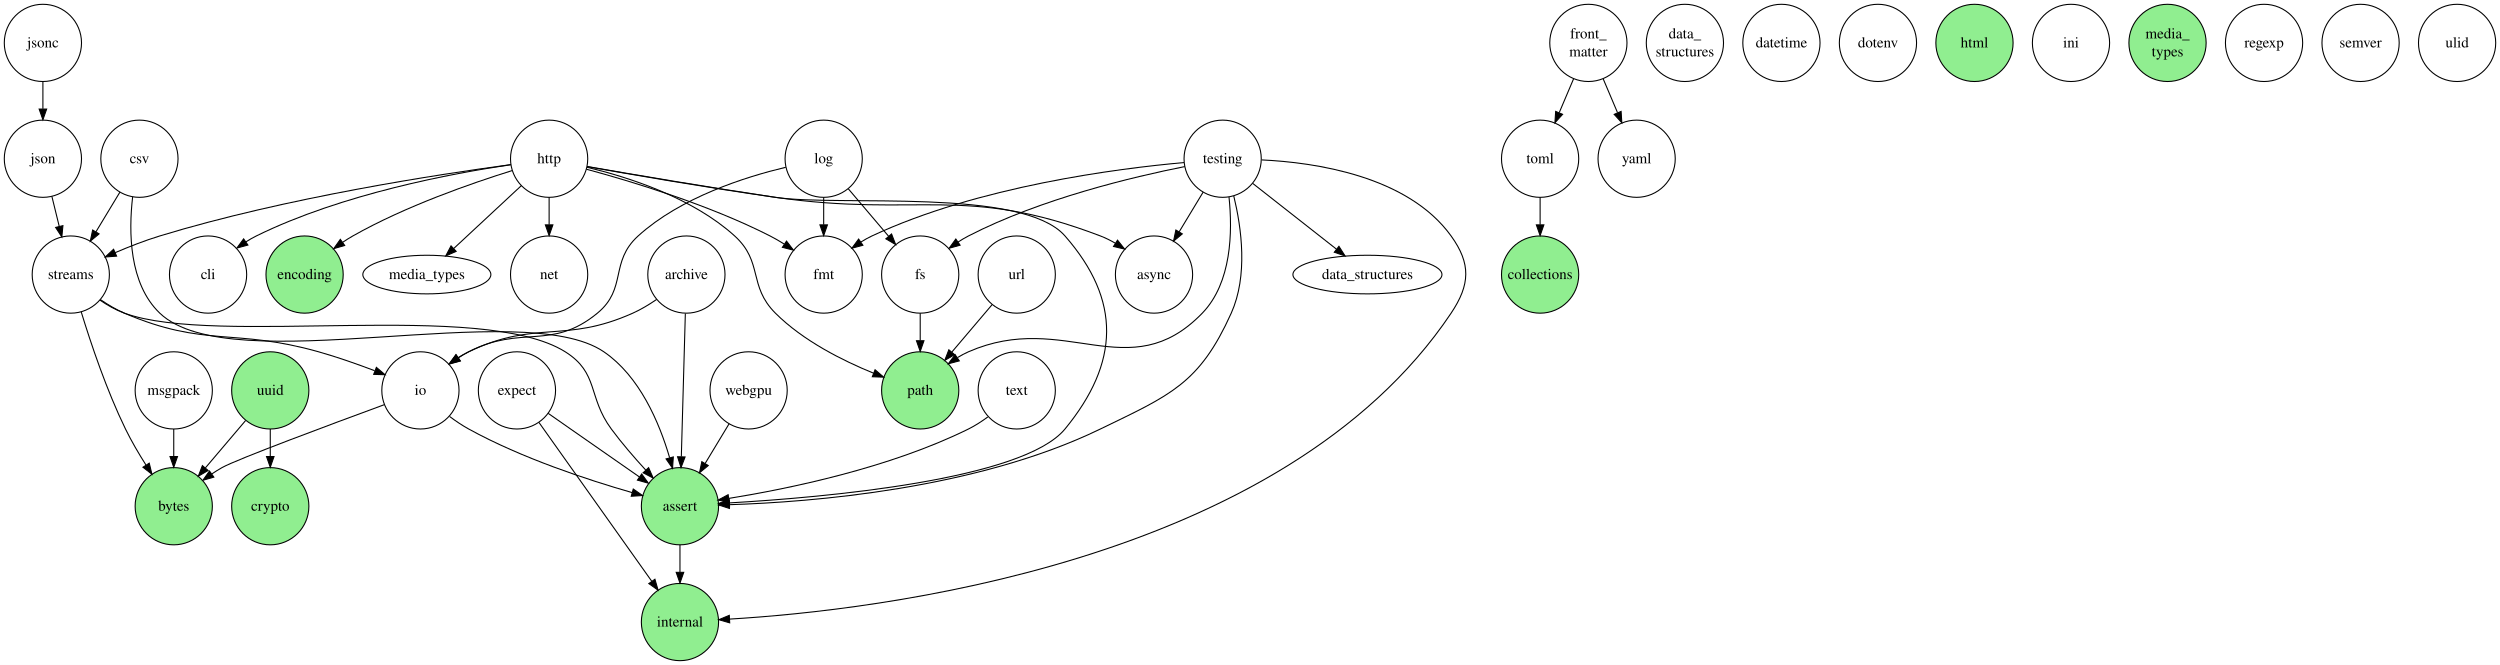
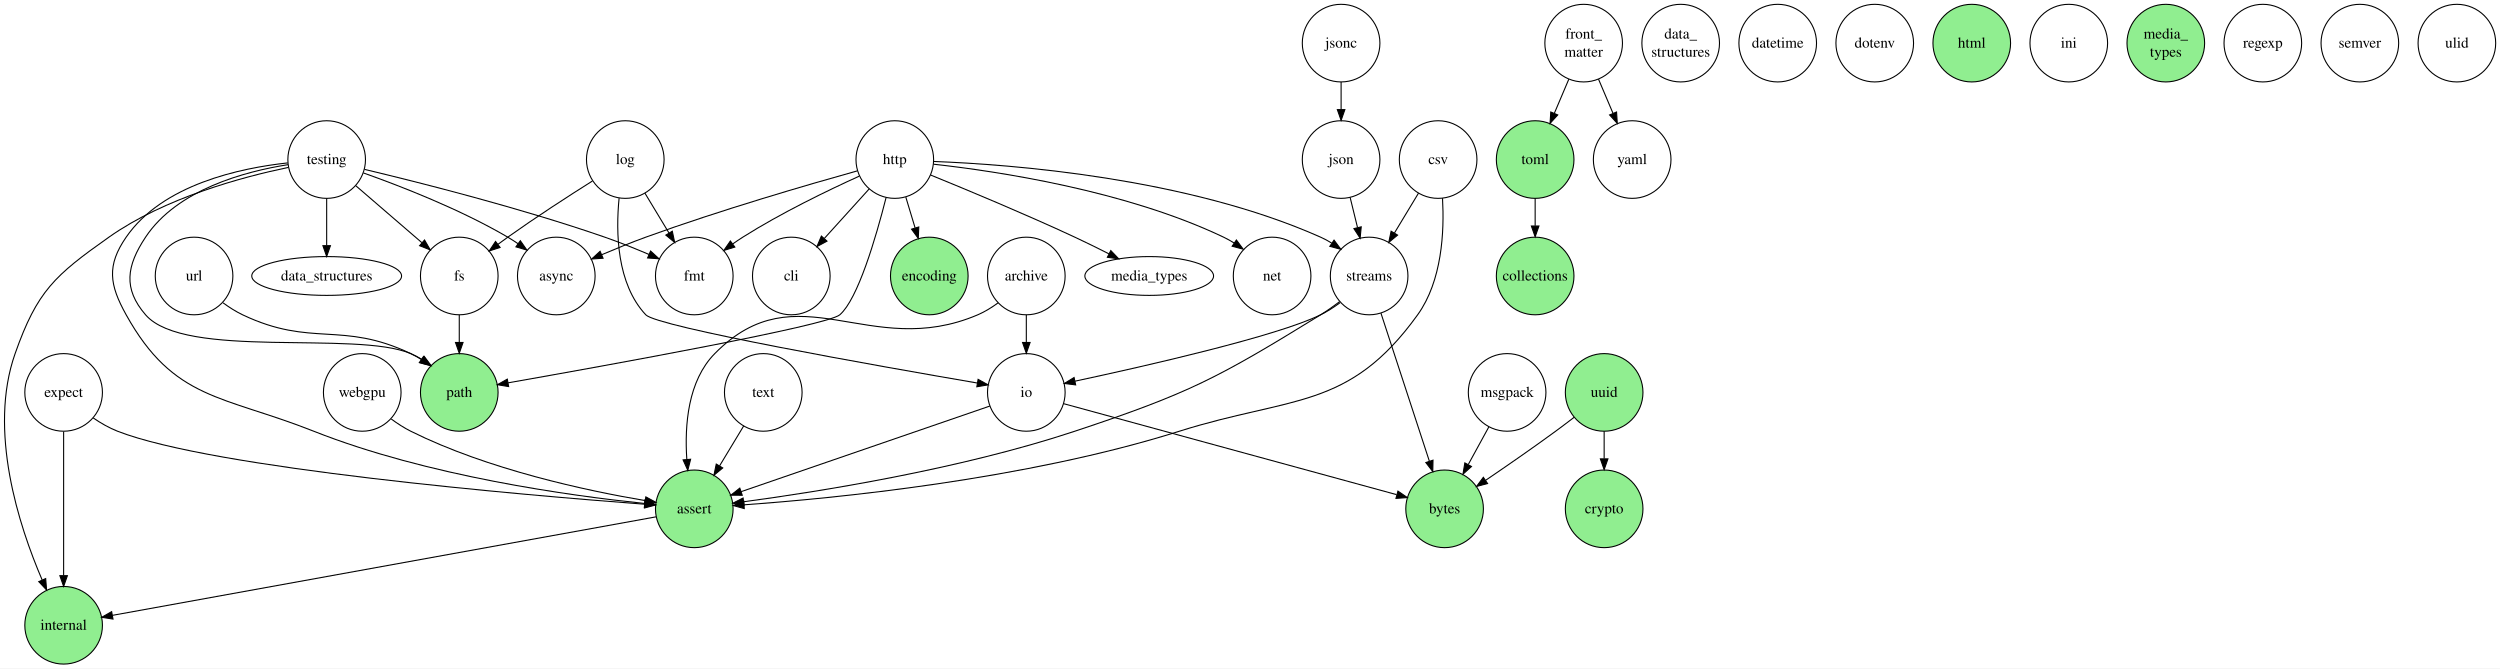
- <svg xmlns="http://www.w3.org/2000/svg" width="2331pt" height="620pt" viewBox="0.00 0.00 2331.00 620.00">
+ <svg xmlns="http://www.w3.org/2000/svg" width="2319pt" height="620pt" viewBox="0.00 0.00 2319.02 620.00">
  <g id="graph0" class="graph" transform="scale(1 1) rotate(0) translate(4 616)">
-     <polygon fill="white" stroke="transparent" points="-4,4 -4,-616 2327,-616 2327,4 -4,4" />
+     <polygon fill="white" stroke="transparent" points="-4,4 -4,-616 2315.02,-616 2315.02,4 -4,4" />
    <g id="node1" class="node">
-       <ellipse fill="none" stroke="black" cx="636" cy="-360" rx="36" ry="36" />
-       <text text-anchor="middle" x="636" y="-355.8" font-family="Times,serif" font-size="14.00">archive</text>
+       <ellipse fill="none" stroke="black" cx="948.02" cy="-360" rx="36" ry="36" />
+       <text text-anchor="middle" x="948.02" y="-355.8" font-family="Times,serif" font-size="14.00">archive</text>
    </g>
    <g id="node2" class="node">
-       <ellipse fill="none" stroke="black" cx="388" cy="-252" rx="36" ry="36" />
-       <text text-anchor="middle" x="388" y="-247.8" font-family="Times,serif" font-size="14.00">io</text>
+       <ellipse fill="none" stroke="black" cx="948.02" cy="-252" rx="36" ry="36" />
+       <text text-anchor="middle" x="948.02" y="-247.8" font-family="Times,serif" font-size="14.00">io</text>
    </g>
    <g id="edge1" class="edge">
-       <path fill="none" stroke="black" d="M608.3,-336.85C601.33,-332.06 593.64,-327.42 586,-324 522.24,-295.46 496.02,-318.14 433,-288 429.68,-286.41 426.37,-284.55 423.15,-282.52" />
-       <polygon fill="black" stroke="black" points="425.08,-279.6 414.85,-276.85 421.13,-285.38 425.08,-279.6" />
+       <path fill="none" stroke="black" d="M948.02,-324C948.02,-315.85 948.02,-307.06 948.02,-298.54" />
+       <polygon fill="black" stroke="black" points="951.52,-298.33 948.02,-288.33 944.52,-298.33 951.52,-298.33" />
    </g>
    <g id="node3" class="node">
-       <ellipse fill="lightgreen" stroke="black" cx="630" cy="-144" rx="36" ry="36" />
-       <text text-anchor="middle" x="630" y="-139.8" font-family="Times,serif" font-size="14.00">assert</text>
+       <ellipse fill="lightgreen" stroke="black" cx="640.02" cy="-144" rx="36" ry="36" />
+       <text text-anchor="middle" x="640.02" y="-139.8" font-family="Times,serif" font-size="14.00">assert</text>
    </g>
    <g id="edge2" class="edge">
-       <path fill="none" stroke="black" d="M635.01,-323.66C633.99,-287.16 632.38,-230.05 631.27,-190.26" />
-       <polygon fill="black" stroke="black" points="634.76,-189.93 630.98,-180.03 627.76,-190.13 634.76,-189.93" />
+       <path fill="none" stroke="black" d="M921.85,-335.09C916,-330.79 909.57,-326.8 903.02,-324 802.22,-280.93 735.97,-366.07 659.02,-288 634.14,-262.76 630.96,-221.73 633.09,-190.08" />
+       <polygon fill="black" stroke="black" points="636.61,-190.01 634,-179.74 629.64,-189.4 636.61,-190.01" />
+     </g>
+     <g id="edge19" class="edge">
+       <path fill="none" stroke="black" d="M914.18,-239.35C857.96,-220 745.39,-181.26 683.42,-159.93" />
+       <polygon fill="black" stroke="black" points="684.51,-156.61 673.92,-156.67 682.24,-163.23 684.51,-156.61" />
+     </g>
+     <g id="node6" class="node">
+       <ellipse fill="lightgreen" stroke="black" cx="1336.02" cy="-144" rx="36" ry="36" />
+       <text text-anchor="middle" x="1336.02" y="-139.8" font-family="Times,serif" font-size="14.00">bytes</text>
    </g>
    <g id="edge20" class="edge">
-       <path fill="none" stroke="black" d="M415.14,-227.71C420.82,-223.47 426.93,-219.34 433,-216 482.42,-188.78 544.33,-168.47 585.41,-156.69" />
-       <polygon fill="black" stroke="black" points="586.46,-160.03 595.13,-153.95 584.56,-153.3 586.46,-160.03" />
-     </g>
-     <g id="node6" class="node">
-       <ellipse fill="lightgreen" stroke="black" cx="158" cy="-144" rx="36" ry="36" />
-       <text text-anchor="middle" x="158" y="-139.8" font-family="Times,serif" font-size="14.00">bytes</text>
+       <path fill="none" stroke="black" d="M982.8,-241.5C1053.38,-222.22 1213.36,-178.51 1291.46,-157.17" />
+       <polygon fill="black" stroke="black" points="1292.74,-160.45 1301.46,-154.44 1290.9,-153.7 1292.74,-160.45" />
+     </g>
+     <g id="node4" class="node">
+       <ellipse fill="lightgreen" stroke="black" cx="55.02" cy="-36" rx="36" ry="36" />
+       <text text-anchor="middle" x="55.02" y="-31.8" font-family="Times,serif" font-size="14.00">internal</text>
+     </g>
+     <g id="edge3" class="edge">
+       <path fill="none" stroke="black" d="M604.74,-136.61C503.66,-118.29 212.98,-65.62 100.36,-45.22" />
+       <polygon fill="black" stroke="black" points="100.81,-41.74 90.34,-43.4 99.56,-48.63 100.81,-41.74" />
+     </g>
+     <g id="node5" class="node">
+       <ellipse fill="none" stroke="black" cx="512.02" cy="-360" rx="36" ry="36" />
+       <text text-anchor="middle" x="512.02" y="-355.8" font-family="Times,serif" font-size="14.00">async</text>
+     </g>
+     <g id="node7" class="node">
+       <ellipse fill="none" stroke="black" cx="730.02" cy="-360" rx="36" ry="36" />
+       <text text-anchor="middle" x="730.02" y="-355.8" font-family="Times,serif" font-size="14.00">cli</text>
+     </g>
+     <g id="node8" class="node">
+       <ellipse fill="lightgreen" stroke="black" cx="1420.02" cy="-360" rx="36" ry="36" />
+       <text text-anchor="middle" x="1420.02" y="-355.8" font-family="Times,serif" font-size="14.00">collections</text>
+     </g>
+     <g id="node9" class="node">
+       <ellipse fill="lightgreen" stroke="black" cx="1484.02" cy="-144" rx="36" ry="36" />
+       <text text-anchor="middle" x="1484.02" y="-139.8" font-family="Times,serif" font-size="14.00">crypto</text>
+     </g>
+     <g id="node10" class="node">
+       <ellipse fill="none" stroke="black" cx="1330.02" cy="-468" rx="36" ry="36" />
+       <text text-anchor="middle" x="1330.02" y="-463.8" font-family="Times,serif" font-size="14.00">csv</text>
+     </g>
+     <g id="edge4" class="edge">
+       <path fill="none" stroke="black" d="M1334.09,-432.19C1335.87,-400.98 1333.63,-355.4 1311.02,-324 1247.13,-235.29 1194.28,-248.88 1090.02,-216 946.98,-170.88 768.92,-153.65 686.22,-147.74" />
+       <polygon fill="black" stroke="black" points="686.36,-144.25 676.15,-147.05 685.88,-151.23 686.36,-144.25" />
+     </g>
+     <g id="node11" class="node">
+       <ellipse fill="none" stroke="black" cx="1266.02" cy="-360" rx="36" ry="36" />
+       <text text-anchor="middle" x="1266.02" y="-355.8" font-family="Times,serif" font-size="14.00">streams</text>
+     </g>
+     <g id="edge5" class="edge">
+       <path fill="none" stroke="black" d="M1311.85,-436.91C1304.89,-425.38 1296.86,-412.07 1289.47,-399.84" />
+       <polygon fill="black" stroke="black" points="1292.4,-397.92 1284.24,-391.17 1286.41,-401.54 1292.4,-397.92" />
+     </g>
+     <g id="edge29" class="edge">
+       <path fill="none" stroke="black" d="M1239.12,-335.27C1233.42,-331.07 1227.24,-327.06 1221.02,-324 1181.01,-304.29 1059.73,-276.68 993.08,-262.4" />
+       <polygon fill="black" stroke="black" points="993.78,-258.97 983.27,-260.3 992.32,-265.81 993.78,-258.97" />
+     </g>
+     <g id="edge27" class="edge">
+       <path fill="none" stroke="black" d="M1238.62,-336.17C1232.96,-331.89 1226.92,-327.63 1221.02,-324 1125.53,-265.23 1099.44,-251.32 993.02,-216 885.8,-180.42 754.04,-159.69 685.83,-150.58" />
+       <polygon fill="black" stroke="black" points="686.2,-147.1 675.83,-149.26 685.29,-154.04 686.2,-147.1" />
+     </g>
+     <g id="edge28" class="edge">
+       <path fill="none" stroke="black" d="M1276.96,-325.56C1289.07,-288.53 1308.64,-228.71 1321.9,-188.17" />
+       <polygon fill="black" stroke="black" points="1325.26,-189.15 1325.05,-178.56 1318.61,-186.97 1325.26,-189.15" />
+     </g>
+     <g id="node12" class="node">
+       <ellipse fill="none" stroke="black" cx="1555.02" cy="-576" rx="36" ry="36" />
+       <text text-anchor="middle" x="1555.02" y="-580.2" font-family="Times,serif" font-size="14.00">data_</text>
+       <text text-anchor="middle" x="1555.02" y="-563.4" font-family="Times,serif" font-size="14.00">structures</text>
+     </g>
+     <g id="node13" class="node">
+       <ellipse fill="none" stroke="black" cx="1645.02" cy="-576" rx="36" ry="36" />
+       <text text-anchor="middle" x="1645.02" y="-571.8" font-family="Times,serif" font-size="14.00">datetime</text>
+     </g>
+     <g id="node14" class="node">
+       <ellipse fill="none" stroke="black" cx="1735.02" cy="-576" rx="36" ry="36" />
+       <text text-anchor="middle" x="1735.02" y="-571.8" font-family="Times,serif" font-size="14.00">dotenv</text>
+     </g>
+     <g id="node15" class="node">
+       <ellipse fill="lightgreen" stroke="black" cx="858.02" cy="-360" rx="36" ry="36" />
+       <text text-anchor="middle" x="858.02" y="-355.8" font-family="Times,serif" font-size="14.00">encoding</text>
+     </g>
+     <g id="node16" class="node">
+       <ellipse fill="none" stroke="black" cx="55.02" cy="-252" rx="36" ry="36" />
+       <text text-anchor="middle" x="55.02" y="-247.8" font-family="Times,serif" font-size="14.00">expect</text>
+     </g>
+     <g id="edge6" class="edge">
+       <path fill="none" stroke="black" d="M82.49,-228.3C89.47,-223.53 97.22,-219.04 105.02,-216 194.13,-181.3 481.29,-156.8 594,-148.29" />
+       <polygon fill="black" stroke="black" points="594.33,-151.78 604.04,-147.54 593.8,-144.79 594.33,-151.78" />
+     </g>
+     <g id="edge7" class="edge">
+       <path fill="none" stroke="black" d="M55.02,-215.66C55.02,-179.16 55.02,-122.05 55.02,-82.26" />
+       <polygon fill="black" stroke="black" points="58.52,-82.03 55.02,-72.03 51.52,-82.03 58.52,-82.03" />
+     </g>
+     <g id="node17" class="node">
+       <ellipse fill="none" stroke="black" cx="640.02" cy="-360" rx="36" ry="36" />
+       <text text-anchor="middle" x="640.02" y="-355.8" font-family="Times,serif" font-size="14.00">fmt</text>
+     </g>
+     <g id="node18" class="node">
+       <ellipse fill="none" stroke="black" cx="1465.02" cy="-576" rx="36" ry="36" />
+       <text text-anchor="middle" x="1465.02" y="-580.2" font-family="Times,serif" font-size="14.00">front_</text>
+       <text text-anchor="middle" x="1465.02" y="-563.4" font-family="Times,serif" font-size="14.00">matter</text>
+     </g>
+     <g id="node19" class="node">
+       <ellipse fill="lightgreen" stroke="black" cx="1420.02" cy="-468" rx="36" ry="36" />
+       <text text-anchor="middle" x="1420.02" y="-463.8" font-family="Times,serif" font-size="14.00">toml</text>
+     </g>
+     <g id="edge8" class="edge">
+       <path fill="none" stroke="black" d="M1451.28,-542.62C1447.04,-532.65 1442.32,-521.51 1437.85,-510.99" />
+       <polygon fill="black" stroke="black" points="1440.97,-509.38 1433.84,-501.55 1434.52,-512.12 1440.97,-509.38" />
+     </g>
+     <g id="node20" class="node">
+       <ellipse fill="none" stroke="black" cx="1510.02" cy="-468" rx="36" ry="36" />
+       <text text-anchor="middle" x="1510.02" y="-463.8" font-family="Times,serif" font-size="14.00">yaml</text>
+     </g>
+     <g id="edge9" class="edge">
+       <path fill="none" stroke="black" d="M1478.77,-542.62C1483,-532.65 1487.73,-521.51 1492.2,-510.99" />
+       <polygon fill="black" stroke="black" points="1495.52,-512.12 1496.2,-501.55 1489.08,-509.38 1495.52,-512.12" />
+     </g>
+     <g id="edge38" class="edge">
+       <path fill="none" stroke="black" d="M1420.02,-432C1420.02,-423.85 1420.02,-415.06 1420.02,-406.54" />
+       <polygon fill="black" stroke="black" points="1423.52,-406.33 1420.02,-396.33 1416.52,-406.33 1423.52,-406.33" />
+     </g>
+     <g id="node21" class="node">
+       <ellipse fill="none" stroke="black" cx="422.02" cy="-360" rx="36" ry="36" />
+       <text text-anchor="middle" x="422.02" y="-355.8" font-family="Times,serif" font-size="14.00">fs</text>
+     </g>
+     <g id="node22" class="node">
+       <ellipse fill="lightgreen" stroke="black" cx="422.02" cy="-252" rx="36" ry="36" />
+       <text text-anchor="middle" x="422.02" y="-247.8" font-family="Times,serif" font-size="14.00">path</text>
+     </g>
+     <g id="edge10" class="edge">
+       <path fill="none" stroke="black" d="M422.02,-324C422.02,-315.85 422.02,-307.06 422.02,-298.54" />
+       <polygon fill="black" stroke="black" points="425.52,-298.33 422.02,-288.33 418.52,-298.33 425.52,-298.33" />
+     </g>
+     <g id="node23" class="node">
+       <ellipse fill="lightgreen" stroke="black" cx="1825.02" cy="-576" rx="36" ry="36" />
+       <text text-anchor="middle" x="1825.02" y="-571.8" font-family="Times,serif" font-size="14.00">html</text>
+     </g>
+     <g id="node24" class="node">
+       <ellipse fill="none" stroke="black" cx="826.02" cy="-468" rx="36" ry="36" />
+       <text text-anchor="middle" x="826.02" y="-463.8" font-family="Times,serif" font-size="14.00">http</text>
+     </g>
+     <g id="edge12" class="edge">
+       <path fill="none" stroke="black" d="M791.22,-457.49C745.69,-444.78 663.63,-420.94 595.02,-396 581.54,-391.1 567.06,-385.22 554.03,-379.69" />
+       <polygon fill="black" stroke="black" points="555.41,-376.47 544.84,-375.74 552.65,-382.9 555.41,-376.47" />
+     </g>
+     <g id="edge16" class="edge">
+       <path fill="none" stroke="black" d="M802.29,-440.8C789.71,-426.91 774.12,-409.69 760.64,-394.81" />
+       <polygon fill="black" stroke="black" points="763.12,-392.33 753.81,-387.27 757.93,-397.03 763.12,-392.33" />
+     </g>
+     <g id="edge15" class="edge">
+       <path fill="none" stroke="black" d="M862.03,-466.23C933.54,-463.5 1097.25,-451.19 1221.02,-396 1224.48,-394.46 1227.91,-392.6 1231.24,-390.54" />
+       <polygon fill="black" stroke="black" points="1233.47,-393.26 1239.78,-384.75 1229.54,-387.47 1233.47,-393.26" />
+     </g>
+     <g id="edge11" class="edge">
+       <path fill="none" stroke="black" d="M836.23,-433.17C838.98,-424.09 841.98,-414.13 844.86,-404.6" />
+       <polygon fill="black" stroke="black" points="848.26,-405.46 847.8,-394.87 841.55,-403.43 848.26,-405.46" />
+     </g>
+     <g id="edge17" class="edge">
+       <path fill="none" stroke="black" d="M793.13,-452.65C763.91,-439.39 720.47,-418.41 685.02,-396 681.91,-394.03 678.75,-391.9 675.63,-389.69" />
+       <polygon fill="black" stroke="black" points="677.63,-386.81 667.49,-383.72 673.49,-392.46 677.63,-386.81" />
+     </g>
+     <g id="edge13" class="edge">
+       <path fill="none" stroke="black" d="M817.94,-432.73C808.4,-395.21 791.71,-338.45 775.02,-324 763.36,-313.91 559.89,-277.18 467.28,-260.88" />
+       <polygon fill="black" stroke="black" points="467.8,-257.42 457.34,-259.14 466.59,-264.32 467.8,-257.42" />
+     </g>
+     <g id="node25" class="node">
+       <ellipse fill="none" stroke="black" cx="1062.02" cy="-360" rx="59.69" ry="18" />
+       <text text-anchor="middle" x="1062.02" y="-355.8" font-family="Times,serif" font-size="14.00">media_types</text>
+     </g>
+     <g id="edge14" class="edge">
+       <path fill="none" stroke="black" d="M859.26,-453.64C893.18,-439.83 947.18,-417.34 993.02,-396 1003.37,-391.18 1014.45,-385.71 1024.64,-380.54" />
+       <polygon fill="black" stroke="black" points="1026.39,-383.58 1033.7,-375.91 1023.2,-377.34 1026.39,-383.58" />
+     </g>
+     <g id="node26" class="node">
+       <ellipse fill="none" stroke="black" cx="1176.02" cy="-360" rx="36" ry="36" />
+       <text text-anchor="middle" x="1176.02" y="-355.8" font-family="Times,serif" font-size="14.00">net</text>
+     </g>
+     <g id="edge18" class="edge">
+       <path fill="none" stroke="black" d="M861.96,-463.69C920.74,-457.18 1039.99,-439.4 1131.02,-396 1134.34,-394.42 1137.65,-392.55 1140.88,-390.53" />
+       <polygon fill="black" stroke="black" points="1142.89,-393.39 1149.18,-384.86 1138.95,-387.61 1142.89,-393.39" />
+     </g>
+     <g id="node27" class="node">
+       <ellipse fill="none" stroke="black" cx="1915.02" cy="-576" rx="36" ry="36" />
+       <text text-anchor="middle" x="1915.02" y="-571.8" font-family="Times,serif" font-size="14.00">ini</text>
+     </g>
+     <g id="node28" class="node">
+       <ellipse fill="none" stroke="black" cx="1240.02" cy="-468" rx="36" ry="36" />
+       <text text-anchor="middle" x="1240.02" y="-463.8" font-family="Times,serif" font-size="14.00">json</text>
    </g>
    <g id="edge21" class="edge">
-       <path fill="none" stroke="black" d="M354.39,-238.71C304.87,-220.51 216.67,-187.71 203,-180 199.79,-178.19 196.57,-176.17 193.4,-174.03" />
-       <polygon fill="black" stroke="black" points="195.37,-171.14 185.19,-168.19 191.31,-176.84 195.37,-171.14" />
-     </g>
-     <g id="node4" class="node">
-       <ellipse fill="lightgreen" stroke="black" cx="630" cy="-36" rx="36" ry="36" />
-       <text text-anchor="middle" x="630" y="-31.8" font-family="Times,serif" font-size="14.00">internal</text>
-     </g>
-     <g id="edge3" class="edge">
-       <path fill="none" stroke="black" d="M630,-108C630,-99.85 630,-91.06 630,-82.54" />
-       <polygon fill="black" stroke="black" points="633.5,-82.33 630,-72.33 626.5,-82.33 633.5,-82.33" />
-     </g>
-     <g id="node5" class="node">
-       <ellipse fill="none" stroke="black" cx="1072" cy="-360" rx="36" ry="36" />
-       <text text-anchor="middle" x="1072" y="-355.8" font-family="Times,serif" font-size="14.00">async</text>
-     </g>
-     <g id="node7" class="node">
-       <ellipse fill="none" stroke="black" cx="190" cy="-360" rx="36" ry="36" />
-       <text text-anchor="middle" x="190" y="-355.8" font-family="Times,serif" font-size="14.00">cli</text>
-     </g>
-     <g id="node8" class="node">
-       <ellipse fill="lightgreen" stroke="black" cx="1432" cy="-360" rx="36" ry="36" />
-       <text text-anchor="middle" x="1432" y="-355.8" font-family="Times,serif" font-size="14.00">collections</text>
-     </g>
-     <g id="node9" class="node">
-       <ellipse fill="lightgreen" stroke="black" cx="248" cy="-144" rx="36" ry="36" />
-       <text text-anchor="middle" x="248" y="-139.8" font-family="Times,serif" font-size="14.00">crypto</text>
-     </g>
-     <g id="node10" class="node">
-       <ellipse fill="none" stroke="black" cx="126" cy="-468" rx="36" ry="36" />
-       <text text-anchor="middle" x="126" y="-463.8" font-family="Times,serif" font-size="14.00">csv</text>
-     </g>
-     <g id="edge4" class="edge">
-       <path fill="none" stroke="black" d="M119.68,-432.51C115.86,-399.71 116.3,-351.43 145,-324 211.76,-260.2 482.7,-340.02 559,-288 592.31,-265.29 610.69,-222.22 620.35,-189.26" />
-       <polygon fill="black" stroke="black" points="623.79,-189.96 623.08,-179.39 617.04,-188.1 623.79,-189.96" />
-     </g>
-     <g id="node11" class="node">
-       <ellipse fill="none" stroke="black" cx="62" cy="-360" rx="36" ry="36" />
-       <text text-anchor="middle" x="62" y="-355.8" font-family="Times,serif" font-size="14.00">streams</text>
-     </g>
-     <g id="edge5" class="edge">
-       <path fill="none" stroke="black" d="M107.83,-436.91C100.87,-425.38 92.83,-412.07 85.45,-399.84" />
-       <polygon fill="black" stroke="black" points="88.38,-397.92 80.21,-391.17 82.39,-401.54 88.38,-397.92" />
+       <path fill="none" stroke="black" d="M1248.39,-432.88C1250.57,-423.99 1252.95,-414.28 1255.24,-404.96" />
+       <polygon fill="black" stroke="black" points="1258.68,-405.6 1257.67,-395.06 1251.89,-403.94 1258.68,-405.6" />
+     </g>
+     <g id="node29" class="node">
+       <ellipse fill="none" stroke="black" cx="1240.02" cy="-576" rx="36" ry="36" />
+       <text text-anchor="middle" x="1240.02" y="-571.8" font-family="Times,serif" font-size="14.00">jsonc</text>
+     </g>
+     <g id="edge22" class="edge">
+       <path fill="none" stroke="black" d="M1240.02,-540C1240.02,-531.85 1240.02,-523.06 1240.02,-514.54" />
+       <polygon fill="black" stroke="black" points="1243.52,-514.33 1240.02,-504.33 1236.52,-514.33 1243.52,-514.33" />
+     </g>
+     <g id="node30" class="node">
+       <ellipse fill="none" stroke="black" cx="576.02" cy="-468" rx="36" ry="36" />
+       <text text-anchor="middle" x="576.02" y="-463.8" font-family="Times,serif" font-size="14.00">log</text>
+     </g>
+     <g id="edge24" class="edge">
+       <path fill="none" stroke="black" d="M570.29,-432.26C567.1,-399.99 568.16,-352.71 595.02,-324 605.56,-312.74 809.64,-276.65 902.59,-260.7" />
+       <polygon fill="black" stroke="black" points="903.29,-264.13 912.56,-258.99 902.11,-257.23 903.29,-264.13" />
+     </g>
+     <g id="edge23" class="edge">
+       <path fill="none" stroke="black" d="M594.19,-436.91C601.15,-425.38 609.19,-412.07 616.57,-399.84" />
+       <polygon fill="black" stroke="black" points="619.63,-401.54 621.81,-391.17 613.64,-397.92 619.63,-401.54" />
+     </g>
+     <g id="edge25" class="edge">
+       <path fill="none" stroke="black" d="M545.49,-448.08C523.39,-434.14 492.95,-414.48 467.02,-396 464.02,-393.86 460.95,-391.61 457.88,-389.32" />
+       <polygon fill="black" stroke="black" points="459.91,-386.47 449.83,-383.21 455.68,-392.04 459.91,-386.47" />
+     </g>
+     <g id="node31" class="node">
+       <ellipse fill="lightgreen" stroke="black" cx="2005.02" cy="-576" rx="36" ry="36" />
+       <text text-anchor="middle" x="2005.02" y="-580.2" font-family="Times,serif" font-size="14.00">media_</text>
+       <text text-anchor="middle" x="2005.02" y="-563.4" font-family="Times,serif" font-size="14.00">types</text>
+     </g>
+     <g id="node32" class="node">
+       <ellipse fill="none" stroke="black" cx="1394.02" cy="-252" rx="36" ry="36" />
+       <text text-anchor="middle" x="1394.02" y="-247.8" font-family="Times,serif" font-size="14.00">msgpack</text>
+     </g>
+     <g id="edge26" class="edge">
+       <path fill="none" stroke="black" d="M1377.09,-220.06C1371.13,-209.16 1364.34,-196.75 1358.02,-185.2" />
+       <polygon fill="black" stroke="black" points="1360.95,-183.26 1353.07,-176.17 1354.8,-186.62 1360.95,-183.26" />
+     </g>
+     <g id="node33" class="node">
+       <ellipse fill="none" stroke="black" cx="2095.02" cy="-576" rx="36" ry="36" />
+       <text text-anchor="middle" x="2095.02" y="-571.8" font-family="Times,serif" font-size="14.00">regexp</text>
+     </g>
+     <g id="node34" class="node">
+       <ellipse fill="none" stroke="black" cx="2185.02" cy="-576" rx="36" ry="36" />
+       <text text-anchor="middle" x="2185.02" y="-571.8" font-family="Times,serif" font-size="14.00">semver</text>
+     </g>
+     <g id="node35" class="node">
+       <ellipse fill="none" stroke="black" cx="299.02" cy="-468" rx="36" ry="36" />
+       <text text-anchor="middle" x="299.02" y="-463.8" font-family="Times,serif" font-size="14.00">testing</text>
    </g>
    <g id="edge30" class="edge">
-       <path fill="none" stroke="black" d="M89.61,-336.66C96.59,-331.88 104.3,-327.29 112,-324 187.43,-291.79 214.05,-310.25 293,-288 310.37,-283.1 329.09,-276.51 345.29,-270.36" />
-       <polygon fill="black" stroke="black" points="346.94,-273.47 355.01,-266.61 344.42,-266.94 346.94,-273.47" />
-     </g>
-     <g id="edge28" class="edge">
-       <path fill="none" stroke="black" d="M89.11,-336.23C96.16,-331.4 104.03,-326.9 112,-324 198.15,-292.64 445.32,-336.69 523,-288 554.58,-268.2 543.86,-245.99 566,-216 575.7,-202.86 587.41,-189.33 598.14,-177.64" />
-       <polygon fill="black" stroke="black" points="600.76,-179.96 605.02,-170.26 595.64,-175.19 600.76,-179.96" />
-     </g>
-     <g id="edge29" class="edge">
-       <path fill="none" stroke="black" d="M71.72,-325.2C80.75,-295.67 95.44,-252.01 113,-216 118.5,-204.73 125.37,-193.02 132.09,-182.45" />
-       <polygon fill="black" stroke="black" points="135.15,-184.16 137.65,-173.86 129.28,-180.35 135.15,-184.16" />
-     </g>
-     <g id="node12" class="node">
-       <ellipse fill="none" stroke="black" cx="1567" cy="-576" rx="36" ry="36" />
-       <text text-anchor="middle" x="1567" y="-580.2" font-family="Times,serif" font-size="14.00">data_</text>
-       <text text-anchor="middle" x="1567" y="-563.4" font-family="Times,serif" font-size="14.00">structures</text>
-     </g>
-     <g id="node13" class="node">
-       <ellipse fill="none" stroke="black" cx="1657" cy="-576" rx="36" ry="36" />
-       <text text-anchor="middle" x="1657" y="-571.8" font-family="Times,serif" font-size="14.00">datetime</text>
-     </g>
-     <g id="node14" class="node">
-       <ellipse fill="none" stroke="black" cx="1747" cy="-576" rx="36" ry="36" />
-       <text text-anchor="middle" x="1747" y="-571.8" font-family="Times,serif" font-size="14.00">dotenv</text>
-     </g>
-     <g id="node15" class="node">
-       <ellipse fill="lightgreen" stroke="black" cx="280" cy="-360" rx="36" ry="36" />
-       <text text-anchor="middle" x="280" y="-355.8" font-family="Times,serif" font-size="14.00">encoding</text>
-     </g>
-     <g id="node16" class="node">
-       <ellipse fill="none" stroke="black" cx="478" cy="-252" rx="36" ry="36" />
-       <text text-anchor="middle" x="478" y="-247.8" font-family="Times,serif" font-size="14.00">expect</text>
-     </g>
-     <g id="edge6" class="edge">
-       <path fill="none" stroke="black" d="M507.07,-230.63C513.93,-225.83 521.22,-220.73 528,-216 549.27,-201.15 573.05,-184.6 592.3,-171.21" />
-       <polygon fill="black" stroke="black" points="594.32,-174.07 600.53,-165.49 590.32,-168.32 594.32,-174.07" />
-     </g>
-     <g id="edge7" class="edge">
-       <path fill="none" stroke="black" d="M498.5,-222.14C525.72,-183.82 573.81,-116.11 603.68,-74.05" />
-       <polygon fill="black" stroke="black" points="606.65,-75.92 609.58,-65.74 600.94,-71.87 606.65,-75.92" />
-     </g>
-     <g id="node17" class="node">
-       <ellipse fill="none" stroke="black" cx="764" cy="-360" rx="36" ry="36" />
-       <text text-anchor="middle" x="764" y="-355.8" font-family="Times,serif" font-size="14.00">fmt</text>
-     </g>
-     <g id="node18" class="node">
-       <ellipse fill="none" stroke="black" cx="1477" cy="-576" rx="36" ry="36" />
-       <text text-anchor="middle" x="1477" y="-580.2" font-family="Times,serif" font-size="14.00">front_</text>
-       <text text-anchor="middle" x="1477" y="-563.4" font-family="Times,serif" font-size="14.00">matter</text>
-     </g>
-     <g id="node19" class="node">
-       <ellipse fill="none" stroke="black" cx="1432" cy="-468" rx="36" ry="36" />
-       <text text-anchor="middle" x="1432" y="-463.8" font-family="Times,serif" font-size="14.00">toml</text>
-     </g>
-     <g id="edge8" class="edge">
-       <path fill="none" stroke="black" d="M1463.25,-542.62C1459.02,-532.65 1454.29,-521.51 1449.83,-510.99" />
-       <polygon fill="black" stroke="black" points="1452.95,-509.38 1445.82,-501.55 1446.5,-512.12 1452.95,-509.38" />
-     </g>
-     <g id="node20" class="node">
-       <ellipse fill="none" stroke="black" cx="1522" cy="-468" rx="36" ry="36" />
-       <text text-anchor="middle" x="1522" y="-463.8" font-family="Times,serif" font-size="14.00">yaml</text>
-     </g>
-     <g id="edge9" class="edge">
-       <path fill="none" stroke="black" d="M1490.75,-542.62C1494.98,-532.65 1499.71,-521.51 1504.17,-510.99" />
-       <polygon fill="black" stroke="black" points="1507.5,-512.12 1508.18,-501.55 1501.05,-509.38 1507.5,-512.12" />
+       <path fill="none" stroke="black" d="M262.98,-464.9C219.11,-460.18 146.74,-444.96 113.02,-396 94.87,-369.64 97.47,-351.96 113.02,-324 157.27,-244.46 202.39,-249.51 287.02,-216 392.2,-174.36 525.07,-156.11 593.92,-148.99" />
+       <polygon fill="black" stroke="black" points="594.41,-152.46 604.01,-147.98 593.71,-145.49 594.41,-152.46" />
+     </g>
+     <g id="edge34" class="edge">
+       <path fill="none" stroke="black" d="M263.42,-460.7C220.77,-451.82 148.62,-432.48 97.02,-396 46.69,-360.42 30.52,-346.13 10.02,-288 -15.15,-216.61 13.37,-128.62 35.1,-78.04" />
+       <polygon fill="black" stroke="black" points="38.37,-79.31 39.2,-68.75 31.96,-76.48 38.37,-79.31" />
+     </g>
+     <g id="edge36" class="edge">
+       <path fill="none" stroke="black" d="M333.09,-455.58C367.94,-443.22 423.05,-421.79 467.02,-396 470.2,-394.14 473.4,-392.08 476.55,-389.92" />
+       <polygon fill="black" stroke="black" points="478.66,-392.71 484.74,-384.03 474.58,-387.03 478.66,-392.71" />
+     </g>
+     <g id="edge33" class="edge">
+       <path fill="none" stroke="black" d="M334.1,-458.89C384.15,-446.97 478.67,-423.17 557.02,-396 570.58,-391.3 585.07,-385.47 598.1,-379.93" />
+       <polygon fill="black" stroke="black" points="599.49,-383.14 607.29,-375.97 596.72,-376.72 599.49,-383.14" />
+     </g>
+     <g id="edge32" class="edge">
+       <path fill="none" stroke="black" d="M326.01,-443.74C344.04,-428.2 367.91,-407.63 387.34,-390.89" />
+       <polygon fill="black" stroke="black" points="389.8,-393.39 395.09,-384.21 385.23,-388.08 389.8,-393.39" />
+     </g>
+     <g id="edge31" class="edge">
+       <path fill="none" stroke="black" d="M263.18,-463.26C223.21,-456.96 160.33,-440.2 131.02,-396 113.34,-369.33 110.1,-348.21 131.02,-324 167.15,-282.2 326.2,-309.68 377.02,-288 380.5,-286.51 383.95,-284.69 387.29,-282.67" />
+       <polygon fill="black" stroke="black" points="389.5,-285.4 395.86,-276.92 385.6,-279.58 389.5,-285.4" />
+     </g>
+     <g id="node36" class="node">
+       <ellipse fill="none" stroke="black" cx="299.02" cy="-360" rx="69.48" ry="18" />
+       <text text-anchor="middle" x="299.02" y="-355.8" font-family="Times,serif" font-size="14.00">data_structures</text>
+     </g>
+     <g id="edge35" class="edge">
+       <path fill="none" stroke="black" d="M299.02,-432C299.02,-417.86 299.02,-401.79 299.02,-388.52" />
+       <polygon fill="black" stroke="black" points="302.52,-388.13 299.02,-378.13 295.52,-388.13 302.52,-388.13" />
+     </g>
+     <g id="node37" class="node">
+       <ellipse fill="none" stroke="black" cx="704.02" cy="-252" rx="36" ry="36" />
+       <text text-anchor="middle" x="704.02" y="-247.8" font-family="Times,serif" font-size="14.00">text</text>
+     </g>
+     <g id="edge37" class="edge">
+       <path fill="none" stroke="black" d="M685.85,-220.91C678.89,-209.38 670.86,-196.07 663.47,-183.84" />
+       <polygon fill="black" stroke="black" points="666.4,-181.92 658.24,-175.17 660.41,-185.54 666.4,-181.92" />
+     </g>
+     <g id="node38" class="node">
+       <ellipse fill="none" stroke="black" cx="2275.02" cy="-576" rx="36" ry="36" />
+       <text text-anchor="middle" x="2275.02" y="-571.8" font-family="Times,serif" font-size="14.00">ulid</text>
+     </g>
+     <g id="node39" class="node">
+       <ellipse fill="none" stroke="black" cx="176.02" cy="-360" rx="36" ry="36" />
+       <text text-anchor="middle" x="176.02" y="-355.8" font-family="Times,serif" font-size="14.00">url</text>
    </g>
    <g id="edge39" class="edge">
-       <path fill="none" stroke="black" d="M1432,-432C1432,-423.85 1432,-415.06 1432,-406.54" />
-       <polygon fill="black" stroke="black" points="1435.5,-406.33 1432,-396.33 1428.5,-406.33 1435.5,-406.33" />
-     </g>
-     <g id="node21" class="node">
-       <ellipse fill="none" stroke="black" cx="854" cy="-360" rx="36" ry="36" />
-       <text text-anchor="middle" x="854" y="-355.8" font-family="Times,serif" font-size="14.00">fs</text>
-     </g>
-     <g id="node22" class="node">
-       <ellipse fill="lightgreen" stroke="black" cx="854" cy="-252" rx="36" ry="36" />
-       <text text-anchor="middle" x="854" y="-247.8" font-family="Times,serif" font-size="14.00">path</text>
-     </g>
-     <g id="edge10" class="edge">
-       <path fill="none" stroke="black" d="M854,-324C854,-315.85 854,-307.06 854,-298.54" />
-       <polygon fill="black" stroke="black" points="857.5,-298.33 854,-288.33 850.5,-298.33 857.5,-298.33" />
-     </g>
-     <g id="node23" class="node">
-       <ellipse fill="lightgreen" stroke="black" cx="1837" cy="-576" rx="36" ry="36" />
-       <text text-anchor="middle" x="1837" y="-571.8" font-family="Times,serif" font-size="14.00">html</text>
-     </g>
-     <g id="node24" class="node">
-       <ellipse fill="none" stroke="black" cx="508" cy="-468" rx="36" ry="36" />
-       <text text-anchor="middle" x="508" y="-463.8" font-family="Times,serif" font-size="14.00">http</text>
-     </g>
-     <g id="edge11" class="edge">
-       <path fill="none" stroke="black" d="M543.41,-460.77C585.29,-453.49 657.12,-441.26 719,-432 778.87,-423.05 949.13,-441.54 989,-396 1041.7,-335.81 1039.79,-277.81 989,-216 949.9,-168.41 764.13,-152.18 676.27,-147.11" />
-       <polygon fill="black" stroke="black" points="676.23,-143.6 666.05,-146.54 675.84,-150.59 676.23,-143.6" />
-     </g>
-     <g id="edge13" class="edge">
-       <path fill="none" stroke="black" d="M543.39,-460.62C585.24,-453.19 657.06,-440.81 719,-432 853.26,-412.9 895.3,-444.34 1022,-396 1026.77,-394.18 1031.51,-391.81 1036.07,-389.16" />
-       <polygon fill="black" stroke="black" points="1037.98,-392.08 1044.56,-383.78 1034.24,-386.17 1037.98,-392.08" />
-     </g>
-     <g id="edge17" class="edge">
-       <path fill="none" stroke="black" d="M472.35,-462.44C418.63,-454.55 314.73,-435.28 235,-396 231.7,-394.37 228.41,-392.48 225.19,-390.43" />
-       <polygon fill="black" stroke="black" points="227.13,-387.52 216.9,-384.73 223.16,-393.28 227.13,-387.52" />
-     </g>
-     <g id="edge16" class="edge">
-       <path fill="none" stroke="black" d="M472.37,-462.51C406.64,-453.7 262.31,-431.79 145,-396 131.16,-391.78 116.48,-386.03 103.37,-380.42" />
-       <polygon fill="black" stroke="black" points="104.71,-377.19 94.15,-376.38 101.9,-383.6 104.71,-377.19" />
-     </g>
-     <g id="edge12" class="edge">
-       <path fill="none" stroke="black" d="M473.61,-456.97C435.8,-445.2 373.92,-423.72 325,-396 321.8,-394.19 318.58,-392.16 315.41,-390.02" />
-       <polygon fill="black" stroke="black" points="317.38,-387.13 307.2,-384.17 313.31,-392.83 317.38,-387.13" />
-     </g>
-     <g id="edge18" class="edge">
-       <path fill="none" stroke="black" d="M542.73,-458.23C584.66,-446.93 656.7,-425.2 714,-396 718.37,-393.77 722.8,-391.2 727.12,-388.49" />
-       <polygon fill="black" stroke="black" points="729.35,-391.21 735.78,-382.79 725.5,-385.37 729.35,-391.21" />
-     </g>
-     <g id="edge14" class="edge">
-       <path fill="none" stroke="black" d="M543.35,-460.03C581.31,-450.98 641.46,-431.9 681,-396 707.79,-371.67 693.4,-349.57 719,-324 744.76,-298.28 781.78,-279.71 810.54,-268.03" />
-       <polygon fill="black" stroke="black" points="811.92,-271.24 819.95,-264.33 809.36,-264.73 811.92,-271.24" />
-     </g>
-     <g id="node25" class="node">
-       <ellipse fill="none" stroke="black" cx="394" cy="-360" rx="59.69" ry="18" />
-       <text text-anchor="middle" x="394" y="-355.8" font-family="Times,serif" font-size="14.00">media_types</text>
-     </g>
-     <g id="edge15" class="edge">
-       <path fill="none" stroke="black" d="M482.13,-442.95C463.28,-425.42 437.87,-401.79 419.18,-384.41" />
-       <polygon fill="black" stroke="black" points="421.32,-381.63 411.62,-377.38 416.56,-386.75 421.32,-381.63" />
-     </g>
-     <g id="node26" class="node">
-       <ellipse fill="none" stroke="black" cx="508" cy="-360" rx="36" ry="36" />
-       <text text-anchor="middle" x="508" y="-355.8" font-family="Times,serif" font-size="14.00">net</text>
-     </g>
-     <g id="edge19" class="edge">
-       <path fill="none" stroke="black" d="M508,-432C508,-423.85 508,-415.06 508,-406.54" />
-       <polygon fill="black" stroke="black" points="511.5,-406.33 508,-396.33 504.5,-406.33 511.5,-406.33" />
-     </g>
-     <g id="node27" class="node">
-       <ellipse fill="none" stroke="black" cx="1927" cy="-576" rx="36" ry="36" />
-       <text text-anchor="middle" x="1927" y="-571.8" font-family="Times,serif" font-size="14.00">ini</text>
-     </g>
-     <g id="node28" class="node">
-       <ellipse fill="none" stroke="black" cx="36" cy="-468" rx="36" ry="36" />
-       <text text-anchor="middle" x="36" y="-463.8" font-family="Times,serif" font-size="14.00">json</text>
-     </g>
-     <g id="edge22" class="edge">
-       <path fill="none" stroke="black" d="M44.37,-432.88C46.55,-423.99 48.93,-414.28 51.22,-404.96" />
-       <polygon fill="black" stroke="black" points="54.66,-405.6 53.65,-395.06 47.86,-403.94 54.66,-405.6" />
-     </g>
-     <g id="node29" class="node">
-       <ellipse fill="none" stroke="black" cx="36" cy="-576" rx="36" ry="36" />
-       <text text-anchor="middle" x="36" y="-571.8" font-family="Times,serif" font-size="14.00">jsonc</text>
-     </g>
-     <g id="edge23" class="edge">
-       <path fill="none" stroke="black" d="M36,-540C36,-531.85 36,-523.06 36,-514.54" />
-       <polygon fill="black" stroke="black" points="39.5,-514.33 36,-504.33 32.5,-514.33 39.5,-514.33" />
-     </g>
-     <g id="node30" class="node">
-       <ellipse fill="none" stroke="black" cx="764" cy="-468" rx="36" ry="36" />
-       <text text-anchor="middle" x="764" y="-463.8" font-family="Times,serif" font-size="14.00">log</text>
-     </g>
-     <g id="edge25" class="edge">
-       <path fill="none" stroke="black" d="M728.65,-460.03C690.69,-450.98 630.54,-431.9 591,-396 564.21,-371.67 580.95,-346.99 553,-324 510,-288.63 482.49,-313.53 433,-288 429.73,-286.31 426.46,-284.38 423.26,-282.3" />
-       <polygon fill="black" stroke="black" points="425.2,-279.39 415,-276.55 421.2,-285.14 425.2,-279.39" />
-     </g>
-     <g id="edge24" class="edge">
-       <path fill="none" stroke="black" d="M764,-432C764,-423.85 764,-415.06 764,-406.54" />
-       <polygon fill="black" stroke="black" points="767.5,-406.33 764,-396.33 760.5,-406.33 767.5,-406.33" />
-     </g>
-     <g id="edge26" class="edge">
-       <path fill="none" stroke="black" d="M786.94,-439.98C798.37,-426.52 812.31,-410.1 824.52,-395.72" />
-       <polygon fill="black" stroke="black" points="827.29,-397.86 831.1,-387.97 821.96,-393.33 827.29,-397.86" />
-     </g>
-     <g id="node31" class="node">
-       <ellipse fill="lightgreen" stroke="black" cx="2017" cy="-576" rx="36" ry="36" />
-       <text text-anchor="middle" x="2017" y="-580.2" font-family="Times,serif" font-size="14.00">media_</text>
-       <text text-anchor="middle" x="2017" y="-563.4" font-family="Times,serif" font-size="14.00">types</text>
-     </g>
-     <g id="node32" class="node">
-       <ellipse fill="none" stroke="black" cx="158" cy="-252" rx="36" ry="36" />
-       <text text-anchor="middle" x="158" y="-247.8" font-family="Times,serif" font-size="14.00">msgpack</text>
-     </g>
-     <g id="edge27" class="edge">
-       <path fill="none" stroke="black" d="M158,-216C158,-207.85 158,-199.06 158,-190.54" />
-       <polygon fill="black" stroke="black" points="161.5,-190.33 158,-180.33 154.5,-190.33 161.5,-190.33" />
-     </g>
-     <g id="node33" class="node">
-       <ellipse fill="none" stroke="black" cx="2107" cy="-576" rx="36" ry="36" />
-       <text text-anchor="middle" x="2107" y="-571.8" font-family="Times,serif" font-size="14.00">regexp</text>
-     </g>
-     <g id="node34" class="node">
-       <ellipse fill="none" stroke="black" cx="2197" cy="-576" rx="36" ry="36" />
-       <text text-anchor="middle" x="2197" y="-571.8" font-family="Times,serif" font-size="14.00">semver</text>
-     </g>
-     <g id="node35" class="node">
-       <ellipse fill="none" stroke="black" cx="1136" cy="-468" rx="36" ry="36" />
-       <text text-anchor="middle" x="1136" y="-463.8" font-family="Times,serif" font-size="14.00">testing</text>
-     </g>
-     <g id="edge31" class="edge">
-       <path fill="none" stroke="black" d="M1146.36,-433.32C1153.67,-403.28 1159.67,-358.8 1144,-324 1114.27,-257.97 1087.15,-247.62 1022,-216 906.42,-159.9 752.17,-147.83 676.23,-145.43" />
-       <polygon fill="black" stroke="black" points="676.14,-141.93 666.05,-145.15 675.95,-148.93 676.14,-141.93" />
-     </g>
-     <g id="edge35" class="edge">
-       <path fill="none" stroke="black" d="M1172.39,-466.9C1221.79,-464.56 1308.54,-452.13 1349,-396 1367.71,-370.04 1366.8,-350.59 1349,-324 1192.13,-89.66 809.42,-46.66 676.44,-38.77" />
-       <polygon fill="black" stroke="black" points="676.37,-35.26 666.19,-38.2 675.99,-42.25 676.37,-35.26" />
-     </g>
-     <g id="edge37" class="edge">
-       <path fill="none" stroke="black" d="M1117.83,-436.91C1110.87,-425.38 1102.83,-412.07 1095.45,-399.84" />
-       <polygon fill="black" stroke="black" points="1098.38,-397.92 1090.21,-391.17 1092.39,-401.54 1098.38,-397.92" />
-     </g>
-     <g id="edge34" class="edge">
-       <path fill="none" stroke="black" d="M1099.98,-464.43C1037.91,-458.87 907.93,-442.26 809,-396 805.57,-394.4 802.16,-392.49 798.84,-390.41" />
-       <polygon fill="black" stroke="black" points="800.55,-387.33 790.32,-384.57 796.59,-393.11 800.55,-387.33" />
-     </g>
-     <g id="edge33" class="edge">
-       <path fill="none" stroke="black" d="M1100.72,-460.68C1053.01,-451.21 966.19,-430.64 899,-396 895.73,-394.31 892.46,-392.38 889.26,-390.3" />
-       <polygon fill="black" stroke="black" points="891.2,-387.39 880.99,-384.55 887.2,-393.14 891.2,-387.39" />
-     </g>
-     <g id="edge32" class="edge">
-       <path fill="none" stroke="black" d="M1141.92,-432.36C1145.31,-399.93 1144.45,-352.33 1117,-324 1048.67,-253.47 988.97,-327.36 899,-288 895.53,-286.48 892.1,-284.64 888.76,-282.6" />
-       <polygon fill="black" stroke="black" points="890.45,-279.52 880.21,-276.83 886.54,-285.32 890.45,-279.52" />
-     </g>
-     <g id="node36" class="node">
-       <ellipse fill="none" stroke="black" cx="1271" cy="-360" rx="69.48" ry="18" />
-       <text text-anchor="middle" x="1271" y="-355.8" font-family="Times,serif" font-size="14.00">data_structures</text>
-     </g>
-     <g id="edge36" class="edge">
-       <path fill="none" stroke="black" d="M1163.97,-445.04C1186.81,-427.11 1218.96,-401.86 1242.06,-383.72" />
-       <polygon fill="black" stroke="black" points="1244.42,-386.32 1250.12,-377.39 1240.1,-380.81 1244.42,-386.32" />
-     </g>
-     <g id="node37" class="node">
-       <ellipse fill="none" stroke="black" cx="944" cy="-252" rx="36" ry="36" />
-       <text text-anchor="middle" x="944" y="-247.8" font-family="Times,serif" font-size="14.00">text</text>
-     </g>
-     <g id="edge38" class="edge">
-       <path fill="none" stroke="black" d="M917.09,-227.29C911.39,-223.08 905.21,-219.07 899,-216 825.39,-179.57 730.89,-160.21 675.72,-151.32" />
-       <polygon fill="black" stroke="black" points="675.98,-147.82 665.56,-149.73 674.9,-154.73 675.98,-147.82" />
-     </g>
-     <g id="node38" class="node">
-       <ellipse fill="none" stroke="black" cx="2287" cy="-576" rx="36" ry="36" />
-       <text text-anchor="middle" x="2287" y="-571.8" font-family="Times,serif" font-size="14.00">ulid</text>
-     </g>
-     <g id="node39" class="node">
-       <ellipse fill="none" stroke="black" cx="944" cy="-360" rx="36" ry="36" />
-       <text text-anchor="middle" x="944" y="-355.8" font-family="Times,serif" font-size="14.00">url</text>
+       <path fill="none" stroke="black" d="M202.86,-335.13C208.57,-330.94 214.76,-326.98 221.02,-324 285.28,-293.44 312.76,-318.56 377.02,-288 380.35,-286.42 383.65,-284.56 386.88,-282.53" />
+       <polygon fill="black" stroke="black" points="388.9,-285.4 395.18,-276.87 384.95,-279.61 388.9,-285.4" />
+     </g>
+     <g id="node40" class="node">
+       <ellipse fill="lightgreen" stroke="black" cx="1484.02" cy="-252" rx="36" ry="36" />
+       <text text-anchor="middle" x="1484.02" y="-247.8" font-family="Times,serif" font-size="14.00">uuid</text>
    </g>
    <g id="edge40" class="edge">
-       <path fill="none" stroke="black" d="M921.06,-331.98C909.63,-318.52 895.69,-302.1 883.48,-287.72" />
-       <polygon fill="black" stroke="black" points="886.04,-285.33 876.9,-279.97 880.71,-289.86 886.04,-285.33" />
-     </g>
-     <g id="node40" class="node">
-       <ellipse fill="lightgreen" stroke="black" cx="248" cy="-252" rx="36" ry="36" />
-       <text text-anchor="middle" x="248" y="-247.8" font-family="Times,serif" font-size="14.00">uuid</text>
+       <path fill="none" stroke="black" d="M1456.13,-228.9C1450.51,-224.57 1444.61,-220.09 1439.02,-216 1417.81,-200.46 1393.62,-183.74 1374.02,-170.43" />
+       <polygon fill="black" stroke="black" points="1375.88,-167.46 1365.64,-164.76 1371.96,-173.26 1375.88,-167.46" />
    </g>
    <g id="edge41" class="edge">
-       <path fill="none" stroke="black" d="M225.06,-223.98C213.63,-210.52 199.69,-194.1 187.48,-179.72" />
-       <polygon fill="black" stroke="black" points="190.04,-177.33 180.9,-171.97 184.71,-181.86 190.04,-177.33" />
+       <path fill="none" stroke="black" d="M1484.02,-216C1484.02,-207.85 1484.02,-199.06 1484.02,-190.54" />
+       <polygon fill="black" stroke="black" points="1487.52,-190.33 1484.02,-180.33 1480.52,-190.33 1487.52,-190.33" />
+     </g>
+     <g id="node41" class="node">
+       <ellipse fill="none" stroke="black" cx="332.02" cy="-252" rx="36" ry="36" />
+       <text text-anchor="middle" x="332.02" y="-247.8" font-family="Times,serif" font-size="14.00">webgpu</text>
    </g>
    <g id="edge42" class="edge">
-       <path fill="none" stroke="black" d="M248,-216C248,-207.85 248,-199.06 248,-190.54" />
-       <polygon fill="black" stroke="black" points="251.5,-190.33 248,-180.33 244.5,-190.33 251.5,-190.33" />
-     </g>
-     <g id="node41" class="node">
-       <ellipse fill="none" stroke="black" cx="694" cy="-252" rx="36" ry="36" />
-       <text text-anchor="middle" x="694" y="-247.8" font-family="Times,serif" font-size="14.00">webgpu</text>
-     </g>
-     <g id="edge43" class="edge">
-       <path fill="none" stroke="black" d="M675.83,-220.91C668.87,-209.38 660.83,-196.07 653.45,-183.84" />
-       <polygon fill="black" stroke="black" points="656.38,-181.92 648.21,-175.17 650.39,-185.54 656.38,-181.92" />
+       <path fill="none" stroke="black" d="M358.95,-227.31C364.65,-223.11 370.82,-219.09 377.02,-216 448.6,-180.33 540.37,-160.8 594.43,-151.66" />
+       <polygon fill="black" stroke="black" points="595.09,-155.09 604.39,-150.02 593.96,-148.19 595.09,-155.09" />
    </g>
  </g>
</svg>
